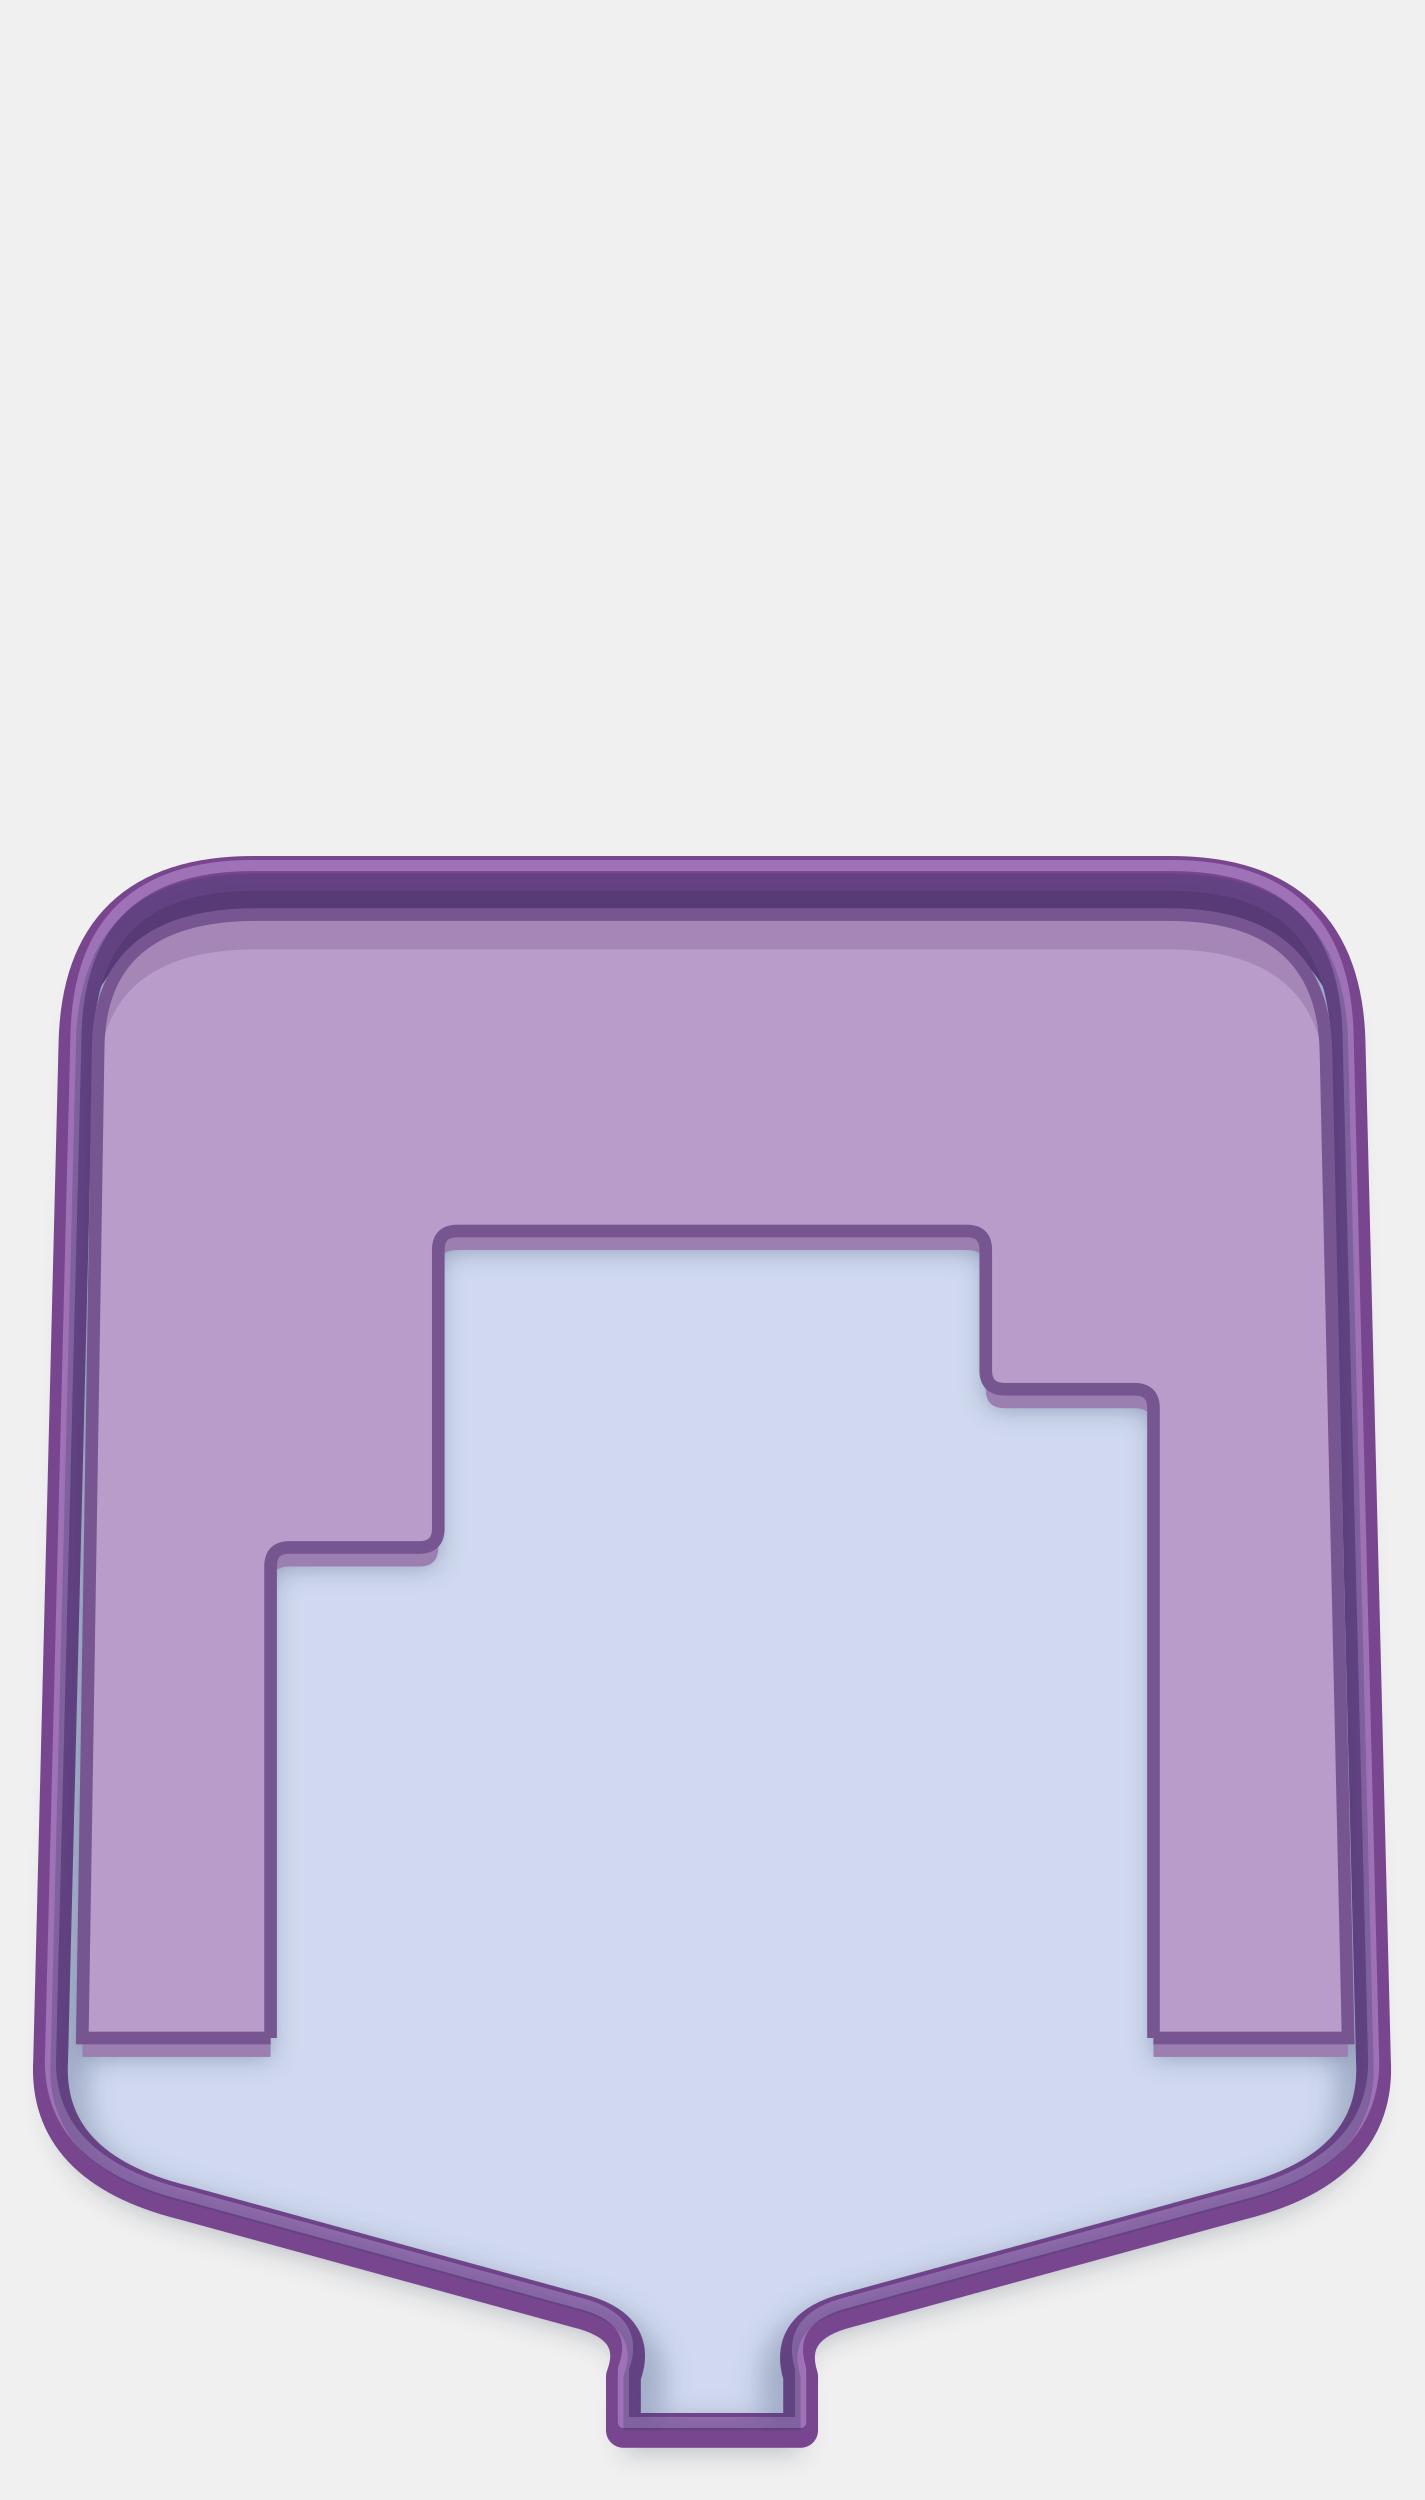
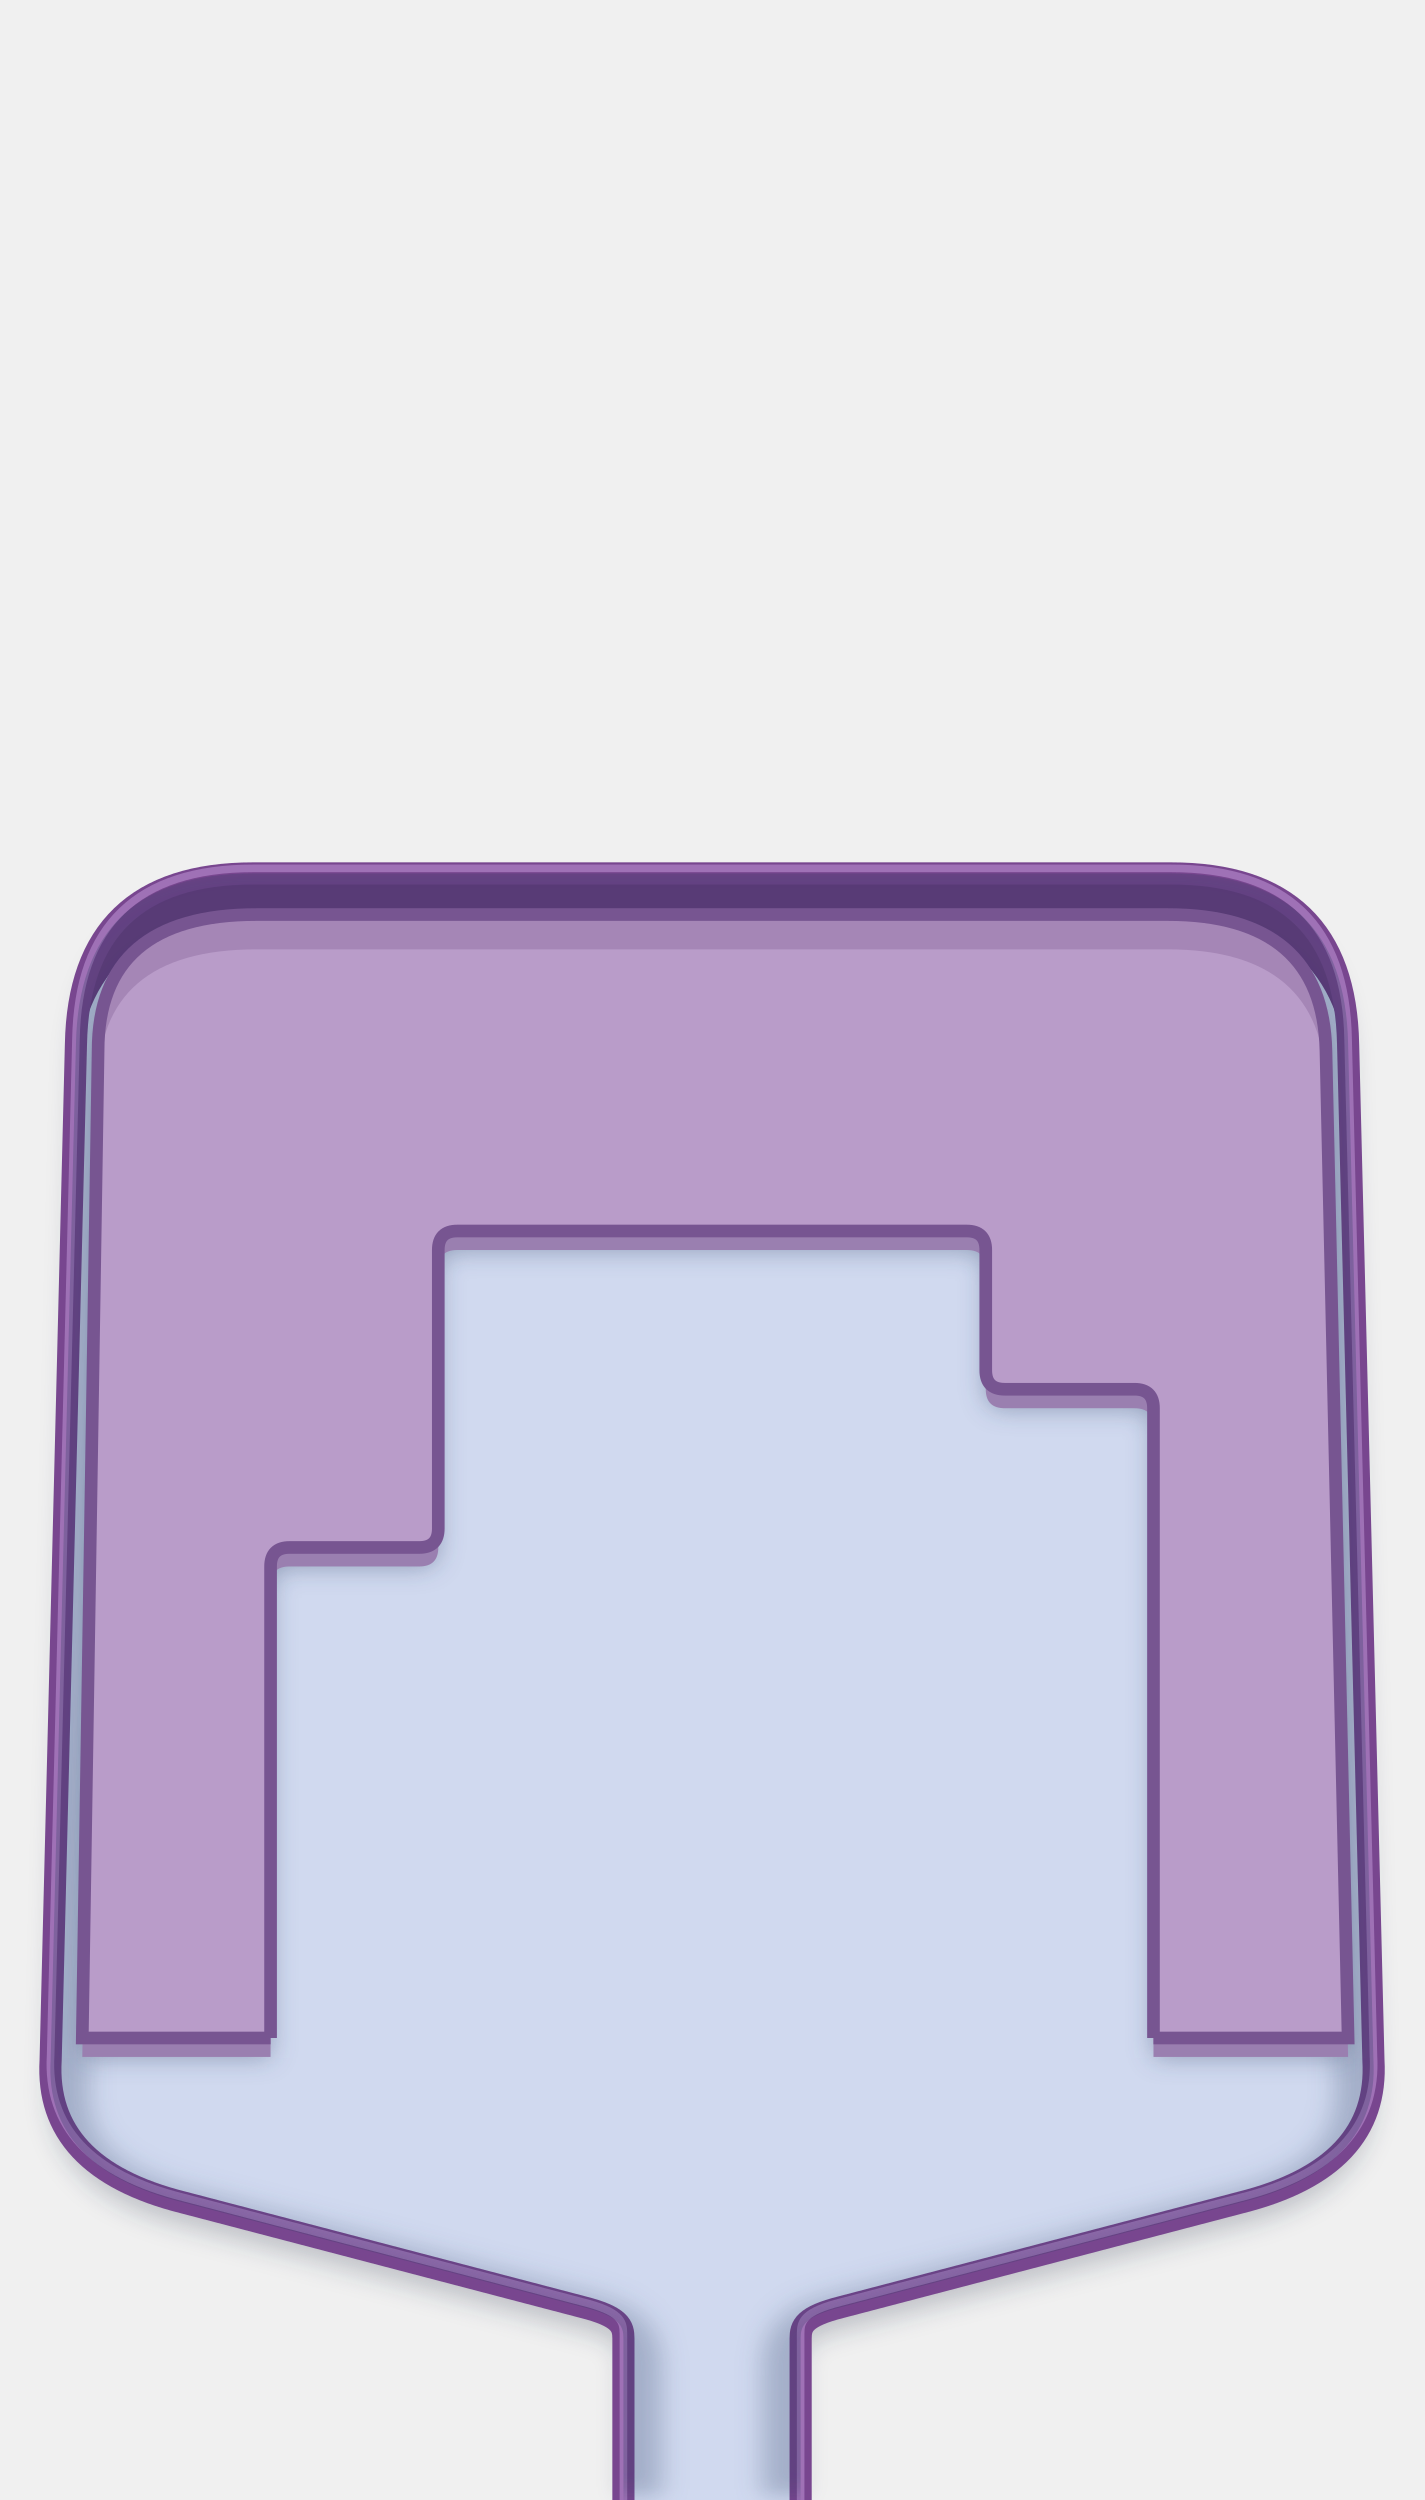
<svg xmlns="http://www.w3.org/2000/svg" width="450" height="790" viewBox="0 0 450 790">
  <defs>
    <linearGradient id="g" x2="0" y2="1">
      <stop stop-color="#9cbccb" />
      <stop offset="1" stop-color="#82a3bb" />
    </linearGradient>
    <mask id="p">
      <rect width="450" height="790" fill="white" />
      <path d="M91.5,653 Q85.5,653 85.5,647 L85.5,495 Q85.5,489 91.5,489 L132.5,489 Q138.5,489 138.5,483 L138.5,395 Q138.5,389 144.5,389 L305.5,389 Q311.5,389 311.5,395 L311.5,433 Q311.5,439 317.5,439 L358.5,439 Q364.5,439 364.5,445 L364.5,647 Q364.5,653 358.5,653 Z" fill="black" />
    </mask>
    <clipPath id="c">
      <path d="M26 644 L31 332 Q31 289 81 289 H369 Q418 289 419 332 L426 644 Z" />
    </clipPath>
    <filter id="soft" x="-20%" y="-20%" width="140%" height="140%">
      <feGaussianBlur stdDeviation="4" />
    </filter>
    <filter id="softer" x="-20%" y="-20%" width="140%" height="140%">
      <feGaussianBlur stdDeviation="2.2" />
    </filter>
  </defs>
-   <path d="M80 276 H370 Q425 276 426 330 L434 651 Q436 685 392 696 L268 730 Q248 735 253 751 L253 768 H197 V751 Q203 735 182 730 L58 696 Q14 685 16 651 L24 330 Q25 276 80 276 Z" transform="translate(0,7)" fill="#16213d" opacity=".24" filter="url(#soft)" />
+   <path d="M80 276 H370 Q425 276 426 330 L434 651 Q436 685 392 696 L266 729 C254 732 253 735 253 739 L253 800 H197 L197 739 C197 735 196 732 184 729 L58 696 Q14 685 16 651 L24 330 Q25 276 80 276 Z" transform="translate(0,7)" fill="#16213d" opacity=".24" filter="url(#soft)" />
  <clipPath id="wallface">
-     <path d="M80 276 H370 Q425 276 426 330 L434 651 Q436 685 392 696 L268 730 Q248 735 253 751 L253 768 H197 V751 Q203 735 182 730 L58 696 Q14 685 16 651 L24 330 Q25 276 80 276 Z" />
+     <path d="M80 276 H370 Q425 276 426 330 L434 651 Q436 685 392 696 L266 729 C254 732 253 735 253 739 L253 800 H197 L197 739 C197 735 196 732 184 729 L58 696 Q14 685 16 651 L24 330 Q25 276 80 276 Z" />
  </clipPath>
  <g>
-     <path d="M80 276 H370 Q425 276 426 330 L434 651 Q436 685 392 696 L268 730 Q248 735 253 751 L253 768 H197 V751 Q203 735 182 730 L58 696 Q14 685 16 651 L24 330 Q25 276 80 276 Z" fill="#6a3d80" />
+     <path d="M80 276 H370 Q425 276 426 330 L434 651 Q436 685 392 696 L266 729 C254 732 253 735 253 739 L253 800 H197 L197 739 C197 735 196 732 184 729 L58 696 Q14 685 16 651 L24 330 Q25 276 80 276 Z" fill="#6a3d80" />
    <g clip-path="url(#wallface)">
-       <path d="M80 276 H370 Q425 276 426 330 L434 651 Q436 685 392 696 L268 730 Q248 735 253 751 L253 768 H197 V751 Q203 735 182 730 L58 696 Q14 685 16 651 L24 330 Q25 276 80 276 Z" transform="translate(0,14)" fill="#d0d9ef" />
+       <path d="M80 276 H370 Q425 276 426 330 L434 651 Q436 685 392 696 L266 729 C254 732 253 735 253 739 L253 800 H197 L197 739 C197 735 196 732 184 729 L58 696 Q14 685 16 651 L24 330 Q25 276 80 276 Z" transform="translate(0,14)" fill="#d0d9ef" />
    </g>
  </g>
-   <path d="M80 276 H370 Q425 276 426 330 L434 651 Q436 685 392 696 L268 730 Q248 735 253 751 L253 768 H197 V751 Q203 735 182 730 L58 696 Q14 685 16 651 L24 330 Q25 276 80 276 Z" fill="none" stroke="#78468f" stroke-width="11" stroke-linejoin="round" stroke-linecap="round" />
-   <path d="M80 276 H370 Q425 276 426 330 L434 651 Q436 685 392 696 L268 730 Q248 735 253 751 L253 768 H197 V751 Q203 735 182 730 L58 696 Q14 685 16 651 L24 330 Q25 276 80 276 Z" fill="none" stroke="#a679bd" stroke-width="3.5" stroke-linejoin="round" stroke-linecap="round" transform="translate(0,-2.5)" opacity=".85" />
+   <path d="M80 276 H370 Q425 276 426 330 L434 651 Q436 685 392 696 L266 729 C254 732 253 735 253 739 L253 800 H197 L197 739 C197 735 196 732 184 729 L58 696 Q14 685 16 651 L24 330 Q25 276 80 276 Z" fill="none" stroke="#78468f" stroke-width="7" stroke-linejoin="round" stroke-linecap="round" />
+   <path d="M80 276 H370 Q425 276 426 330 L434 651 Q436 685 392 696 L266 729 C254 732 253 735 253 739 L253 800 H197 L197 739 C197 735 196 732 184 729 L58 696 Q14 685 16 651 L24 330 Q25 276 80 276 Z" fill="none" stroke="#a679bd" stroke-width="2.4" stroke-linejoin="round" stroke-linecap="round" transform="translate(0,-1.6)" opacity=".85" />
  <clipPath id="floor">
-     <path d="M80 276 H370 Q425 276 426 330 L434 651 Q436 685 392 696 L268 730 Q248 735 253 751 L253 768 H197 V751 Q203 735 182 730 L58 696 Q14 685 16 651 L24 330 Q25 276 80 276 Z" />
+     <path d="M80 276 H370 Q425 276 426 330 L434 651 Q436 685 392 696 L266 729 C254 732 253 735 253 739 L253 800 H197 L197 739 C197 735 196 732 184 729 L58 696 Q14 685 16 651 L24 330 Q25 276 80 276 Z" />
  </clipPath>
  <g clip-path="url(#floor)">
-     <path d="M80 276 H370 Q425 276 426 330 L434 651 Q436 685 392 696 L268 730 Q248 735 253 751 L253 768 H197 V751 Q203 735 182 730 L58 696 Q14 685 16 651 L24 330 Q25 276 80 276 Z" fill="none" stroke="#22345a" stroke-width="24" opacity="0.26" transform="translate(0,8)" filter="url(#soft)" />
+     <path d="M80 276 H370 Q425 276 426 330 L434 651 Q436 685 392 696 L266 729 C254 732 253 735 253 739 L253 800 H197 L197 739 C197 735 196 732 184 729 L58 696 Q14 685 16 651 L24 330 Q25 276 80 276 Z" fill="none" stroke="#22345a" stroke-width="24" opacity="0.26" transform="translate(0,8)" filter="url(#soft)" />
  </g>
  <g transform="translate(0,6)" opacity="0.38" filter="url(#soft)">
    <path d="M26 644 L31 332 Q31 289 81 289 H369 Q418 289 419 332 L426 644 Z" fill="#22345a" mask="url(#p)" />
  </g>
  <path d="M26 644 L31 332 Q31 289 81 289 H369 Q418 289 419 332 L426 644 Z" transform="translate(0,6)" fill="#9a7fb0" mask="url(#p)" />
  <clipPath id="glassface">
    <path d="M26 644 L31 332 Q31 289 81 289 H369 Q418 289 419 332 L426 644 Z" />
  </clipPath>
  <g mask="url(#p)">
    <path d="M26 644 L31 332 Q31 289 81 289 H369 Q418 289 419 332 L426 644 Z" fill="#a586b6" />
    <g clip-path="url(#glassface)">
      <path d="M26 644 L31 332 Q31 289 81 289 H369 Q418 289 419 332 L426 644 Z" transform="translate(0,11)" fill="#b99cc9" />
    </g>
  </g>
  <path d="M91.5,653 Q85.5,653 85.5,647 L85.5,495 Q85.5,489 91.5,489 L132.5,489 Q138.5,489 138.5,483 L138.5,395 Q138.5,389 144.5,389 L305.5,389 Q311.5,389 311.5,395 L311.5,433 Q311.5,439 317.5,439 L358.5,439 Q364.5,439 364.5,445 L364.5,647 Q364.5,653 358.5,653 Z" fill="none" stroke="#775591" stroke-width="4" clip-path="url(#c)" />
  <path d="M26 644 L31 332 Q31 289 81 289 H369 Q418 289 419 332 L426 644 Z" fill="none" stroke="#775591" stroke-width="4" mask="url(#p)" />
</svg>
